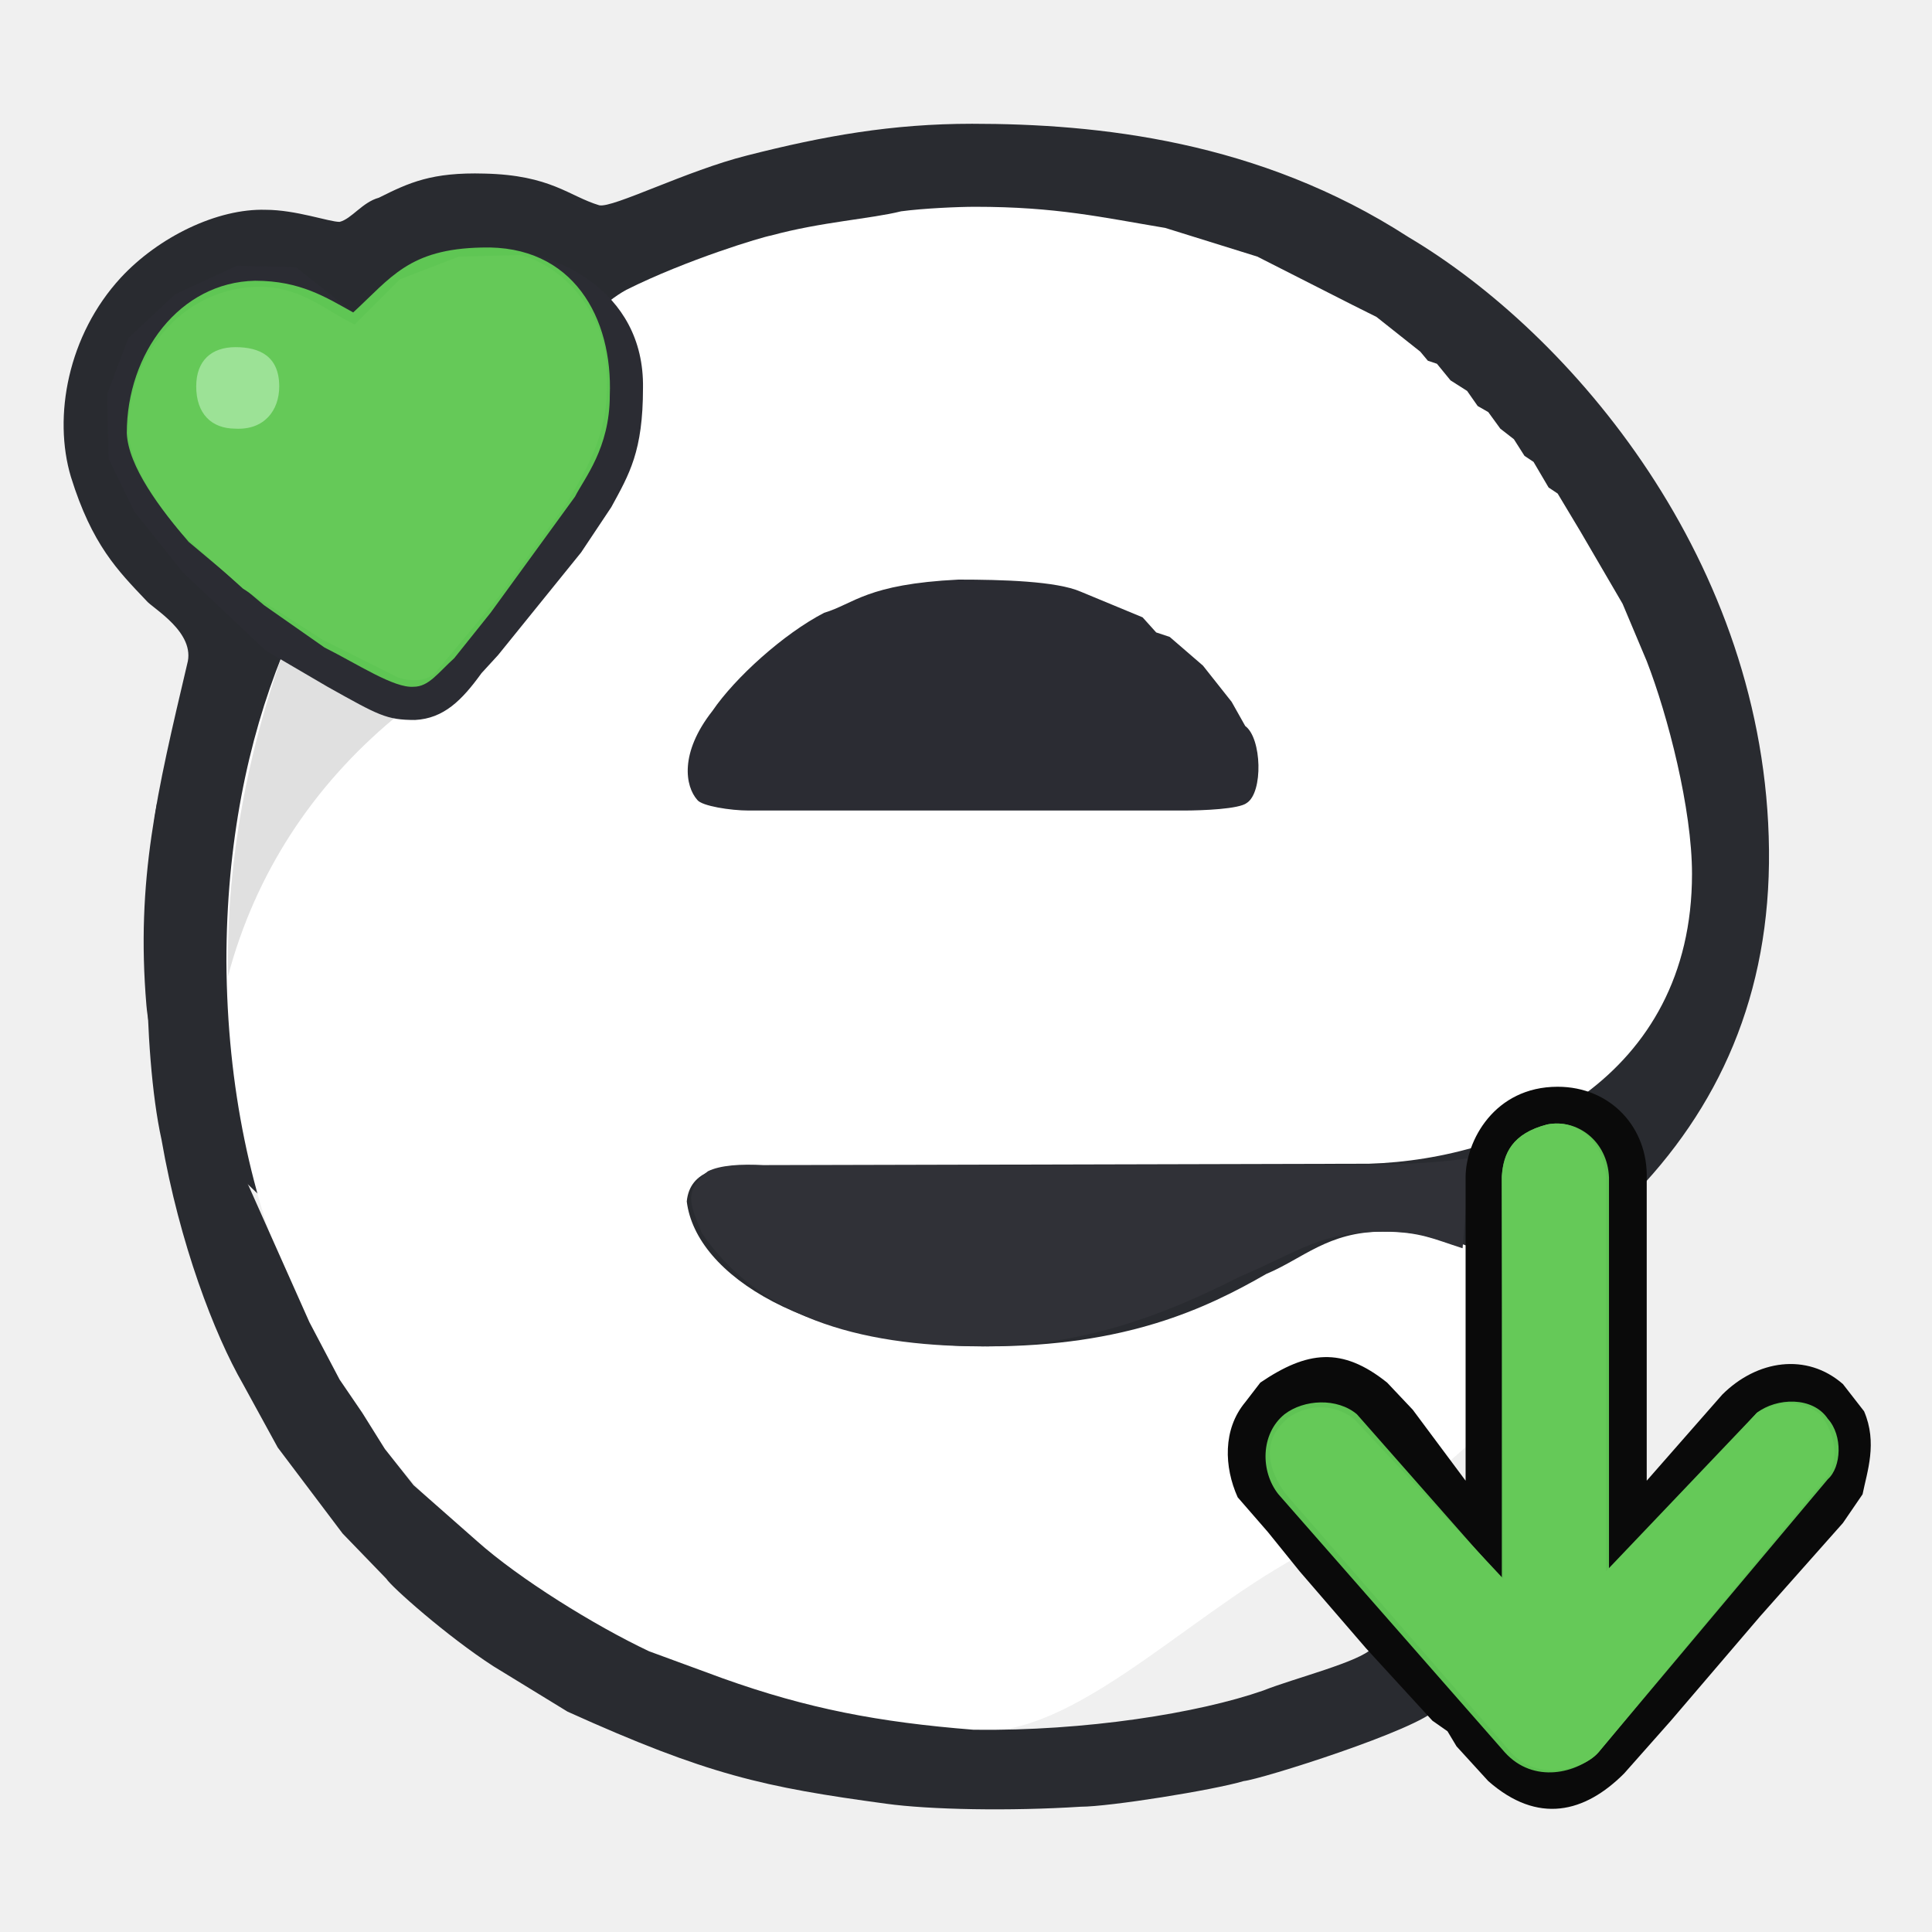
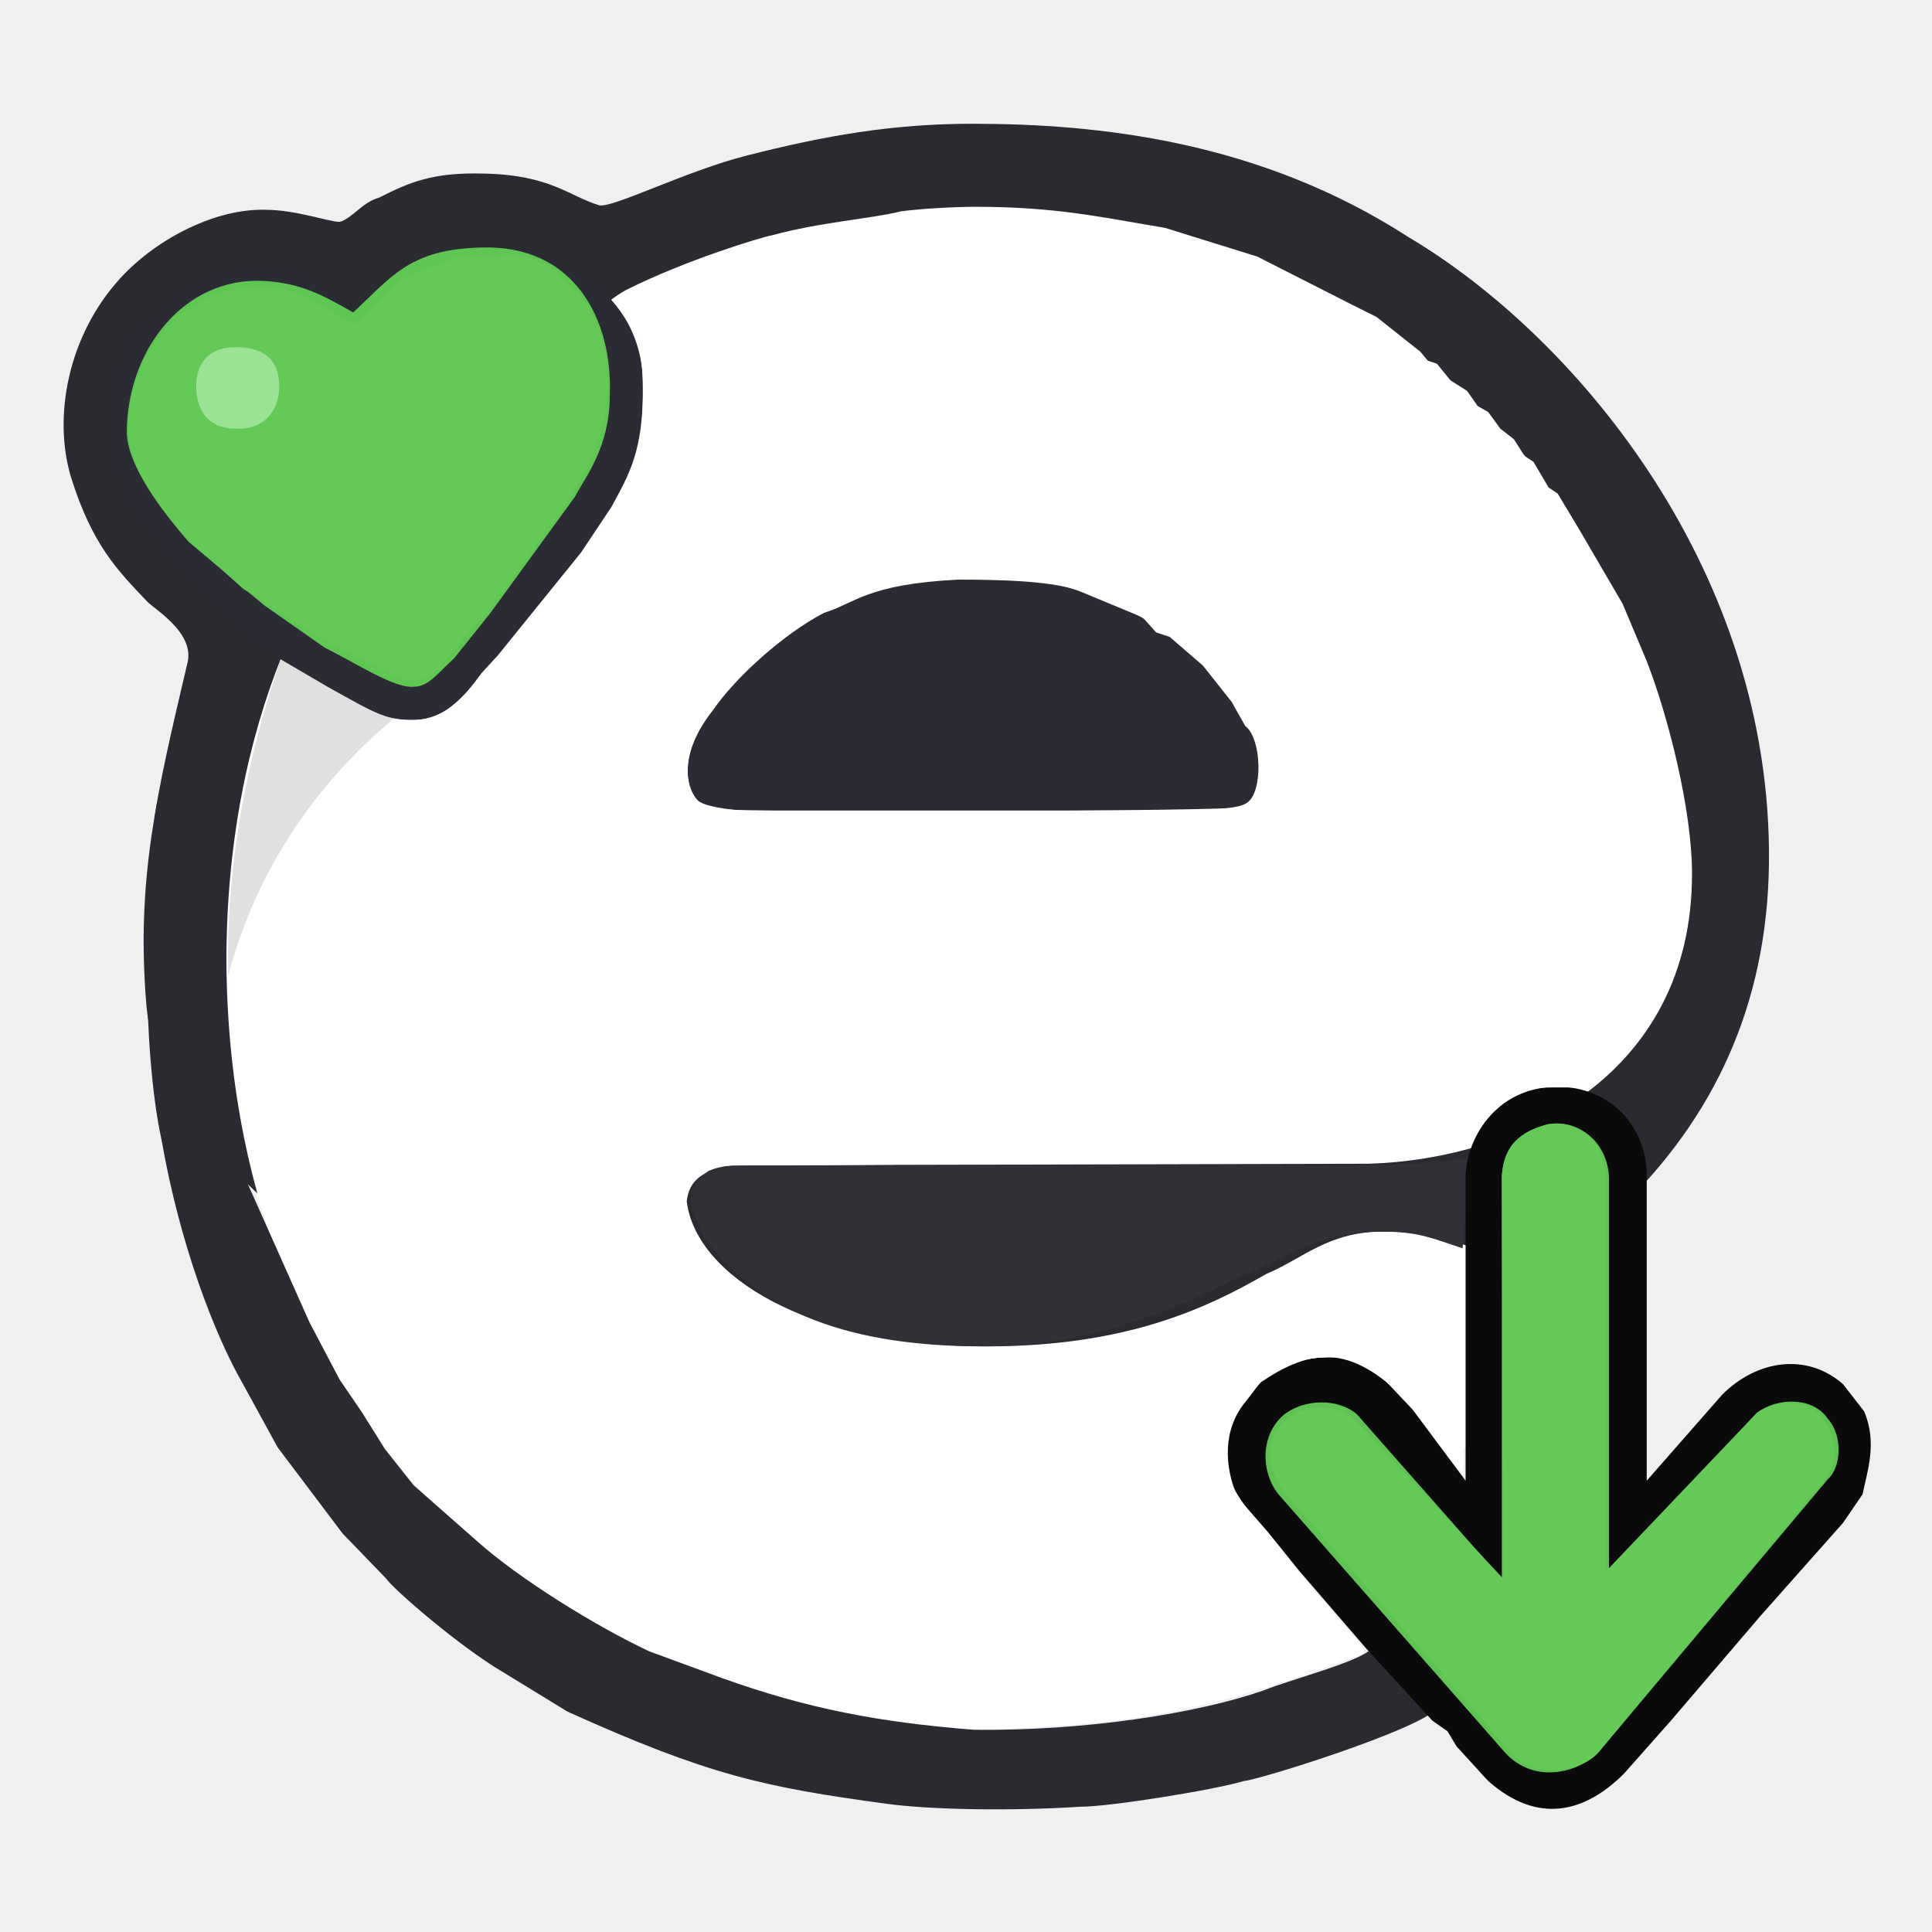
- <svg xmlns="http://www.w3.org/2000/svg" viewBox="0 0 128 128">
-   <style type="text/css">.cls-0 {fill:#292B30;}
+ <svg xmlns="http://www.w3.org/2000/svg" viewBox="0 0 128 128" version="1.1" id="svg13">
+   <defs id="defs13" />
+   <style type="text/css" id="style1">.cls-0 {fill:#292B30;}
.cls-1 {fill:#FFFFFF;}
.cls-2 {fill:#E0E0E0;}
.cls-3 {fill:#2B2C33;}
.cls-4 {fill:#303137;}
.cls-5 {fill:#5FC654;}
.cls-6 {fill:#65C958;}
.cls-7 {fill:#9CE296;}
.cls-8 {fill:#0A0A0A;}
.cls-9 {fill:#5FC354;}</style>
-   <path class="cls-0" d="m93.3 15.7c10.8 6.4 23.7 21.5 23.9 40.6 0.2 19.2-13.6 30.2-34.1 37.3-6.8 2.3-12.3 3.4-17.5 3.4-24.1 0-54.6-15.5-55.9-30.4-0.7-8.3 0.7-14.1 2.7-22.6 0.6-2.1-2.3-3.7-2.7-4.2-1.9-2-3.6-3.7-5-8.2-1.2-4-0.2-9.4 3.3-13.2 2.5-2.7 6.4-4.6 9.6-4.5 2 0 4.2 0.8 4.9 0.8 0.8-0.2 1.5-1.3 2.6-1.6 2-1 3.5-1.7 7-1.6 4.4 0.1 5.6 1.5 7.6 2.1 0.9 0.2 5.8-2.3 9.8-3.3 5.1-1.3 9.6-2.1 14.9-2.1 8.3 0 19 1.1 28.9 7.5z" />
-   <path class="cls-1" d="m64.6 13.7c5.4 0 8.4 0.7 12.6 1.4l6.1 1.9 6.3 3.2 1.6 0.8 2.9 2.3 0.5 0.6 0.6 0.2 0.9 1.1 1.1 0.7 0.7 1 0.7 0.4 0.8 1.1 0.9 0.7 0.7 1.1 0.6 0.4 1 1.7 0.6 0.4 1.5 2.5 2.8 4.8 1.6 3.8c1.4 3.6 3 9.8 3 14.1 0 13.5-11.7 18.9-21.4 19.2l-40.7 0.1c-2.2 0-4.3 0.3-4.5 2.4 0.6 4.9 8 9.6 19.9 9.6 9.2 0 14.5-2.5 18.5-4.8 2.4-1 4.1-2.8 7.7-2.8 5.9-0.2 13.5 4.6 13.5 4.6-3.9 6.4-9.9 12.5-17.7 16.2s-15.5 12.3-22.3 12.3c-24.7 0-49.9-17.5-50.1-51 0-7.8 1.4-14.6 3.7-20.3 8.2-3.7 16.9-21 22.8-24.2 4-2 9-3.5 9.6-3.6 3.3-0.9 6.6-1.1 8.6-1.6 1.5-0.2 3.8-0.3 4.9-0.3z" />
-   <path class="cls-2" d="m15.1 64.7c-0.1-6.2 0.8-13.3 3.6-21.3l7.4 4.2c-5.4 4.5-9.2 10.3-11 17.1z" />
-   <path class="cls-3" d="m46.2 53c-0.8-0.9-1.2-3.1 1-5.9 1.5-2.2 4.7-5.1 7.4-6.5 2-0.6 2.8-1.9 8.9-2.2 2.9 0 6.5 0.1 8.1 0.8l4.1 1.7 0.9 1 0.9 0.3 2.2 1.9 1.9 2.4 0.9 1.6c1.1 0.8 1.2 4.4 0.1 5.1-0.5 0.4-2.9 0.5-4.2 0.5h-28.8c-1.2 0-3.1-0.3-3.4-0.7z" />
-   <path class="cls-4" d="m46.5 81.7c-0.6-1.6-1.4-2.7 0.4-4.1 0.8-0.4 2.2-0.5 3.7-0.4h39c3.5 0 7-0.3 7.8-0.5l-0.5 6c-1.9-0.6-2.8-1.1-5.3-1.1-4.1 0-5.5 1.3-9.5 3-5.1 2.6-10.5 4.6-17 4.6-8.5 0-14.9-2.1-18.6-7.5z" />
-   <path class="cls-0" d="m43 109.4 4.9 1.8c5.6 2 10.3 2.9 16.6 3.4 7.4 0.1 14.9-1.1 19.2-2.6 2-0.8 6.4-1.9 7.2-2.8l4.3 4c-1.2 1.4-11.7 4.7-12.8 4.8-2 0.6-8.9 1.7-10.8 1.7-4.7 0.3-10 0.2-12.9-0.2-8.1-1.1-11.8-1.9-21.1-6.1l-4.9-3c-3.1-2-6.8-5.3-7.1-5.8l-2.9-3-4.3-5.7-2.3-4.2c-1.9-3.3-4.2-9.3-5.4-16.2-1.3-5.9-1.2-17.1-0.3-22.3l4.2 4.4c-0.2 4.8 0.4 12.3 1.8 20.8l4.1 9.2 2 3.8 1.5 2.2 1.5 2.4 1.9 2.4 4.2 3.7c2.8 2.5 7.8 5.6 11.4 7.3z" />
-   <path class="cls-3" d="m23.4 20.7 2.3-2.2c1.7-1.4 3.3-2.1 6.3-2.1 4.7 0 10.7 2.8 10.6 9.3 0 4.2-0.9 5.7-2.1 7.9l-2 3-5.5 6.8-1.1 1.2c-1.3 1.8-2.5 3-4.4 3.1-1.9 0-2.4-0.3-5.8-2.2l-4.1-2.4-5.5-5.2-3.2-4-1.7-3.5-0.1-4.3 1.4-3.7 3.1-2.9 4.1-1.9 3.9 0.1 3.8 3z" />
-   <path class="cls-5" d="m23.4 20.7c2.5-2.3 3.7-4.2 8.5-4.3 6.1-0.2 8.7 4.7 8.5 9.8 0 3.5-1.7 5.5-2.3 6.7l-5.6 7.7-2.4 3c-1.1 1-1.7 1.9-2.7 1.9-1.3 0.1-3.7-1.5-5.9-2.6l-4-2.8-5-4.2c-1.9-2.2-4-5-4.1-7.2 0-5.3 3.5-10 8.5-10.1 3 0 4.7 1.1 6.5 2.1z" />
-   <path class="cls-6" d="m17.4 19c2.7 0.1 4.2 1.6 6.1 2.5l3-3 3.9-1.5 4.1-0.1c3 0.8 5.7 4 5.7 7.8 0.2 3.8-1.1 6-2.7 8.7l-4.5 6.2-4.1 4.9c-0.5 0.6-1.5 0.7-2.5 0.4l-5-2.5-5.3-3.4-4-3.6c-1.6-1.9-3.5-4.5-3.6-6.9 0-5.3 3.9-9.6 8.9-9.5z" />
-   <path class="cls-7" d="m15.6 23c1.6 0 2.9 0.6 2.9 2.6 0 1.6-1 2.9-2.9 2.8-1.6 0-2.6-1-2.6-2.8 0-1.7 1-2.6 2.6-2.6z" />
-   <path class="cls-8" d="m103.2 72c3.5 0 6 2.7 5.9 6.1v20l5-5.7c2.3-2.3 5.6-2.8 8-0.7l1.4 1.8c0.9 2.1 0.2 4-0.1 5.5l-1.3 1.9-5.5 6.2-5.9 6.9-3.1 3.5c-2.6 2.6-5.7 3.4-9 0.5l-2.1-2.3-0.6-1-1-0.7-4.4-4.8-4.4-5.1-2.1-2.6-2-2.3c-0.9-2-1-4.5 0.5-6.3l1-1.3c3.1-2.1 5.4-2.4 8.4 0l1.7 1.8 3.5 4.7v-20.1c0-2.4 1.9-6 6.1-6z" />
-   <path class="cls-9" d="m106.6 78v26.5l9.8-10.9c1.3-1 3.7-1.1 4.7 0.4 1 1.1 0.9 3.2 0 4l-15.2 18.1c-1.4 1.4-4.3 2.1-6.2 0l-15-17.1c-1.2-1.5-1.2-4 0.4-5.3 1.3-1 3.5-1.1 4.8 0l9.6 10.9v-26.7c0.1-1.5 0.7-2.8 3-3.4 2-0.4 4 1.1 4.1 3.5z" />
-   <path class="cls-6" d="m106.4 77.9v26.2l10-10.5c1.6-1 3.2-0.7 4.2 0.1 1 1.3 1.3 3 0.4 4.2l-15.1 18.2c-0.9 1.1-4 2-5.8 0l-14.9-17.1c-1.1-1.5-1.8-3.5 0.2-5.1 1.3-0.9 3-0.9 4.3 0.1l9.9 10.6-0.1-26.6c0.1-1.6 0.7-2.9 3-3.5 2-0.4 3.7 1.1 3.9 3.4z" />
+   <path class="cls-0" d="m93.3 15.7c10.8 6.4 23.7 21.5 23.9 40.6 0.2 19.2-13.6 30.2-34.1 37.3-6.8 2.3-12.3 3.4-17.5 3.4-24.1 0-54.6-15.5-55.9-30.4-0.7-8.3 0.7-14.1 2.7-22.6 0.6-2.1-2.3-3.7-2.7-4.2-1.9-2-3.6-3.7-5-8.2-1.2-4-0.2-9.4 3.3-13.2 2.5-2.7 6.4-4.6 9.6-4.5 2 0 4.2 0.8 4.9 0.8 0.8-0.2 1.5-1.3 2.6-1.6 2-1 3.5-1.7 7-1.6 4.4 0.1 5.6 1.5 7.6 2.1 0.9 0.2 5.8-2.3 9.8-3.3 5.1-1.3 9.6-2.1 14.9-2.1 8.3 0 19 1.1 28.9 7.5z" id="path1" />
+   <path class="cls-1" d="m64.6 13.7c5.4 0 8.4 0.7 12.6 1.4l6.1 1.9 6.3 3.2 1.6 0.8 2.9 2.3 0.5 0.6 0.6 0.2 0.9 1.1 1.1 0.7 0.7 1 0.7 0.4 0.8 1.1 0.9 0.7 0.7 1.1 0.6 0.4 1 1.7 0.6 0.4 1.5 2.5 2.8 4.8 1.6 3.8c1.4 3.6 3 9.8 3 14.1 0 13.5-11.7 18.9-21.4 19.2l-40.7 0.1c-2.2 0-4.3 0.3-4.5 2.4 0.6 4.9 8 9.6 19.9 9.6 9.2 0 14.5-2.5 18.5-4.8 2.4-1 4.1-2.8 7.7-2.8 5.9-0.2 13.5 4.6 13.5 4.6-3.9 6.4-9.9 12.5-17.7 16.2s-15.5 12.3-22.3 12.3c-24.7 0-49.9-17.5-50.1-51 0-7.8 1.4-14.6 3.7-20.3 8.2-3.7 16.9-21 22.8-24.2 4-2 9-3.5 9.6-3.6 3.3-0.9 6.6-1.1 8.6-1.6 1.5-0.2 3.8-0.3 4.9-0.3z" id="path2" />
+   <path class="cls-2" d="m15.1 64.7c-0.1-6.2 0.8-13.3 3.6-21.3l7.4 4.2c-5.4 4.5-9.2 10.3-11 17.1z" id="path3" />
+   <path class="cls-3" d="m46.2 53c-0.8-0.9-1.2-3.1 1-5.9 1.5-2.2 4.7-5.1 7.4-6.5 2-0.6 2.8-1.9 8.9-2.2 2.9 0 6.5 0.1 8.1 0.8l4.1 1.7 0.9 1 0.9 0.3 2.2 1.9 1.9 2.4 0.9 1.6c1.1 0.8 1.2 4.4 0.1 5.1-0.5 0.4-2.9 0.5-4.2 0.5h-28.8c-1.2 0-3.1-0.3-3.4-0.7z" id="path4" />
+   <path class="cls-4" d="m46.5 81.7c-0.6-1.6-1.4-2.7 0.4-4.1 0.8-0.4 2.2-0.5 3.7-0.4h39c3.5 0 7-0.3 7.8-0.5l-0.5 6c-1.9-0.6-2.8-1.1-5.3-1.1-4.1 0-5.5 1.3-9.5 3-5.1 2.6-10.5 4.6-17 4.6-8.5 0-14.9-2.1-18.6-7.5z" id="path5" />
+   <path class="cls-0" d="m43 109.4 4.9 1.8c5.6 2 10.3 2.9 16.6 3.4 7.4 0.1 14.9-1.1 19.2-2.6 2-0.8 6.4-1.9 7.2-2.8l4.3 4c-1.2 1.4-11.7 4.7-12.8 4.8-2 0.6-8.9 1.7-10.8 1.7-4.7 0.3-10 0.2-12.9-0.2-8.1-1.1-11.8-1.9-21.1-6.1l-4.9-3c-3.1-2-6.8-5.3-7.1-5.8l-2.9-3-4.3-5.7-2.3-4.2c-1.9-3.3-4.2-9.3-5.4-16.2-1.3-5.9-1.2-17.1-0.3-22.3l4.2 4.4c-0.2 4.8 0.4 12.3 1.8 20.8l4.1 9.2 2 3.8 1.5 2.2 1.5 2.4 1.9 2.4 4.2 3.7c2.8 2.5 7.8 5.6 11.4 7.3z" id="path6" />
+   <path class="cls-3" d="m23.4 20.7 2.3-2.2c1.7-1.4 3.3-2.1 6.3-2.1 4.7 0 10.7 2.8 10.6 9.3 0 4.2-0.9 5.7-2.1 7.9l-2 3-5.5 6.8-1.1 1.2c-1.3 1.8-2.5 3-4.4 3.1-1.9 0-2.4-0.3-5.8-2.2l-4.1-2.4-5.5-5.2-3.2-4-1.7-3.5-0.1-4.3 1.4-3.7 3.1-2.9 4.1-1.9 3.9 0.1 3.8 3z" id="path7" />
+   <path class="cls-5" d="m23.4 20.7c2.5-2.3 3.7-4.2 8.5-4.3 6.1-0.2 8.7 4.7 8.5 9.8 0 3.5-1.7 5.5-2.3 6.7l-5.6 7.7-2.4 3c-1.1 1-1.7 1.9-2.7 1.9-1.3 0.1-3.7-1.5-5.9-2.6l-4-2.8-5-4.2c-1.9-2.2-4-5-4.1-7.2 0-5.3 3.5-10 8.5-10.1 3 0 4.7 1.1 6.5 2.1z" id="path8" />
+   <path class="cls-6" d="m17.4 19c2.7 0.1 4.2 1.6 6.1 2.5l3-3 3.9-1.5 4.1-0.1c3 0.8 5.7 4 5.7 7.8 0.2 3.8-1.1 6-2.7 8.7l-4.5 6.2-4.1 4.9c-0.5 0.6-1.5 0.7-2.5 0.4l-5-2.5-5.3-3.4-4-3.6c-1.6-1.9-3.5-4.5-3.6-6.9 0-5.3 3.9-9.6 8.9-9.5z" id="path9" />
+   <path class="cls-7" d="m15.6 23c1.6 0 2.9 0.6 2.9 2.6 0 1.6-1 2.9-2.9 2.8-1.6 0-2.6-1-2.6-2.8 0-1.7 1-2.6 2.6-2.6z" id="path10" />
+   <path class="cls-8" d="m103.2 72c3.5 0 6 2.7 5.9 6.1v20l5-5.7c2.3-2.3 5.6-2.8 8-0.7l1.4 1.8c0.9 2.1 0.2 4-0.1 5.5l-1.3 1.9-5.5 6.2-5.9 6.9-3.1 3.5c-2.6 2.6-5.7 3.4-9 0.5l-2.1-2.3-0.6-1-1-0.7-4.4-4.8-4.4-5.1-2.1-2.6-2-2.3c-0.9-2-1-4.5 0.5-6.3l1-1.3c3.1-2.1 5.4-2.4 8.4 0l1.7 1.8 3.5 4.7v-20.1c0-2.4 1.9-6 6.1-6z" id="path11" />
+   <path class="cls-9" d="m106.6 78v26.5l9.8-10.9c1.3-1 3.7-1.1 4.7 0.4 1 1.1 0.9 3.2 0 4l-15.2 18.1c-1.4 1.4-4.3 2.1-6.2 0l-15-17.1c-1.2-1.5-1.2-4 0.4-5.3 1.3-1 3.5-1.1 4.8 0l9.6 10.9v-26.7c0.1-1.5 0.7-2.8 3-3.4 2-0.4 4 1.1 4.1 3.5z" id="path12" />
+   <path class="cls-6" d="m106.4 77.9v26.2l10-10.5c1.6-1 3.2-0.7 4.2 0.1 1 1.3 1.3 3 0.4 4.2l-15.1 18.2c-0.9 1.1-4 2-5.8 0l-14.9-17.1c-1.1-1.5-1.8-3.5 0.2-5.1 1.3-0.9 3-0.9 4.3 0.1l9.9 10.6-0.1-26.6c0.1-1.6 0.7-2.9 3-3.5 2-0.4 3.7 1.1 3.9 3.4z" id="path13" />
+   <path style="fill:#ffffff;stroke-width:0.185" d="m 63.333,114.413 c -6.363,-0.632 -10.679,-1.621 -16.941,-3.885 -4.548,-1.644 -8.676,-3.881 -12.57,-6.811 -2.323,-1.748 -6.172,-5.239 -7.215,-6.543 C 25.288,95.524 22.956,91.934 21.706,89.63 20.53,87.46 16.993,79.573 17.111,79.383 c 0.044,-0.072 -0.121,-0.962 -0.368,-1.979 -0.886,-3.652 -1.553,-8.505 -1.556,-11.328 -0.002,-1.831 0.612,-3.861 2.133,-7.052 1.766,-3.703 3.814,-6.527 6.968,-9.606 l 1.735,-1.694 1.109,0.005 c 2.29,0.01 2.932,-0.544 8.313,-7.172 5.967,-7.35 7.129,-9.675 7.175,-14.356 0.024,-2.49 -0.238,-3.616 -1.223,-5.25 -0.361,-0.598 -0.656,-1.125 -0.656,-1.17 0,-0.046 0.854,-0.485 1.898,-0.976 2.28,-1.073 6.064,-2.461 8.368,-3.07 1.852,-0.489 7.693,-1.515 10.012,-1.758 5.471,-0.574 13.139,0.291 19.16,2.161 2.763,0.858 3.815,1.304 7.222,3.063 3.713,1.916 4.457,2.392 6.673,4.268 3.435,2.909 7.366,6.93 8.014,8.199 0.156,0.306 0.485,0.729 0.731,0.942 0.885,0.765 4.6,7.426 5.822,10.439 1.855,4.575 3.398,11.382 3.394,14.978 -0.002,1.671 -0.507,4.574 -1.091,6.269 -0.781,2.265 -2.075,4.306 -3.908,6.162 l -1.574,1.594 -2.037,-0.007 c -1.779,-0.006 -2.149,0.049 -2.92,0.432 -1.082,0.538 -2.379,1.822 -2.815,2.788 -0.297,0.658 -0.422,0.744 -1.462,1.004 -2.652,0.662 -4.17,0.709 -26.642,0.833 l -22.273,0.122 -0.675,0.42 c -0.98,0.61 -1.363,1.515 -1.093,2.587 0.958,3.805 5.841,7.146 12.275,8.399 5.443,1.06 12.145,0.835 17.815,-0.596 2.28,-0.576 4.832,-1.662 8.627,-3.672 1.915,-1.014 3.986,-2.014 4.602,-2.222 1.658,-0.558 4.116,-0.52 6.251,0.097 0.903,0.261 1.705,0.537 1.782,0.613 0.078,0.076 0.119,3.45 0.093,7.496 l -0.048,7.357 -1.701,-2.282 c -2.067,-2.773 -3.752,-4.432 -5.152,-5.073 -0.894,-0.409 -1.243,-0.467 -2.474,-0.411 -1.996,0.091 -3.6,0.903 -4.859,2.458 -1.075,1.329 -1.462,2.368 -1.462,3.93 0,1.672 0.427,2.744 1.647,4.14 0.579,0.662 1.591,1.869 2.249,2.681 0.658,0.813 2.092,2.513 3.187,3.777 1.095,1.265 1.991,2.357 1.991,2.428 0,0.213 -0.849,0.546 -4.753,1.864 -4.099,1.384 -6.851,2.061 -10.522,2.59 -3.983,0.573 -9.337,0.851 -11.762,0.61 z M 81.296,53.616 c 1.457,-0.209 1.942,-0.663 2.118,-1.984 0.258,-1.929 -0.399,-3.487 -2.703,-6.413 -1.197,-1.52 -2.86,-3.019 -3.66,-3.298 -0.3,-0.105 -0.67,-0.381 -0.823,-0.614 -0.273,-0.417 -4.229,-2.187 -5.673,-2.539 -1.368,-0.333 -6.493,-0.534 -8.59,-0.336 -2.521,0.237 -3.768,0.549 -6.024,1.509 -2.603,1.107 -4.342,2.295 -6.57,4.491 -2.56,2.522 -3.811,4.674 -3.814,6.558 -0.003,1.87 0.414,2.333 2.406,2.676 0.953,0.164 32.169,0.117 33.333,-0.05 z" id="path14" />
+   <path style="fill:#ffffff;stroke-width:0.185" d="m 61.667,114.241 c -6.176,-0.744 -10.757,-1.928 -17.407,-4.501 -5.093,-1.97 -11.695,-6.482 -16.397,-11.206 C 26.348,97.012 23.585,93.068 21.884,90 20.796,88.038 16.855,79.274 17.031,79.207 c 0.075,-0.029 -0.101,-1.029 -0.393,-2.222 -0.713,-2.92 -1.246,-6.634 -1.389,-9.691 -0.117,-2.482 -0.109,-2.55 0.475,-4.368 1.481,-4.612 4.153,-8.96 7.838,-12.756 l 2.398,-2.47 1.141,0.007 c 1.97,0.013 2.658,-0.418 4.998,-3.128 2.534,-2.934 6.393,-7.796 7.531,-9.488 2.316,-3.44 2.963,-5.401 2.963,-8.976 0,-2.58 -0.225,-3.551 -1.197,-5.165 -0.36,-0.598 -0.655,-1.125 -0.655,-1.17 0,-0.165 3.843,-1.883 5.886,-2.631 3.329,-1.219 5.04,-1.656 9.577,-2.446 3.244,-0.565 4.965,-0.767 7.222,-0.848 5.347,-0.192 11.481,0.643 16.757,2.282 2.761,0.858 3.826,1.309 7.222,3.058 2.191,1.129 4.4,2.393 4.909,2.809 4.533,3.705 8.721,7.855 9.89,9.799 0.229,0.381 0.526,0.756 0.66,0.833 0.259,0.149 2.136,3.203 3.844,6.251 2.018,3.603 3.96,9.38 4.888,14.537 0.446,2.481 0.447,6.666 9.8e-4,8.611 -0.799,3.487 -2.276,6.183 -4.741,8.65 l -1.427,1.428 -1.577,-0.111 c -2.178,-0.154 -3.354,0.225 -4.771,1.537 -0.579,0.536 -1.202,1.305 -1.384,1.708 -0.304,0.674 -0.423,0.757 -1.468,1.018 -2.652,0.662 -4.17,0.709 -26.642,0.833 l -22.273,0.122 -0.675,0.42 c -0.98,0.61 -1.363,1.515 -1.093,2.587 0.846,3.36 4.62,6.273 10.237,7.9 5.692,1.649 14.482,1.509 20.622,-0.328 2.284,-0.684 4.522,-1.67 8.038,-3.541 1.782,-0.949 3.759,-1.899 4.392,-2.112 1.691,-0.569 4.13,-0.535 6.281,0.087 0.903,0.261 1.705,0.537 1.782,0.613 0.078,0.076 0.119,3.45 0.093,7.496 l -0.048,7.357 -1.701,-2.282 c -2.067,-2.773 -3.752,-4.432 -5.152,-5.073 -0.894,-0.409 -1.243,-0.467 -2.474,-0.411 -1.995,0.091 -3.638,0.919 -4.829,2.435 -1.112,1.415 -1.47,2.35 -1.482,3.879 -0.018,2.291 0.11,2.487 6.61,10.106 1.35,1.582 2.454,2.931 2.454,3 0,0.208 -0.872,0.553 -4.537,1.795 -5.754,1.949 -9.915,2.781 -15.987,3.195 -3.584,0.244 -5.498,0.22 -8.18,-0.103 z M 82.259,53.48 c 0.869,-0.388 1.166,-1.07 1.152,-2.653 -0.011,-1.279 -0.078,-1.534 -0.703,-2.652 -1.482,-2.651 -4.257,-5.73 -5.637,-6.254 -0.24,-0.091 -0.671,-0.401 -0.958,-0.688 -0.724,-0.724 -4.911,-2.372 -6.676,-2.629 -0.76,-0.11 -2.882,-0.208 -4.715,-0.217 -3.984,-0.019 -5.85,0.306 -8.704,1.516 -2.135,0.905 -3.752,1.927 -5.476,3.459 -3.297,2.931 -4.987,5.521 -4.987,7.645 0,1.661 0.489,2.276 2.059,2.592 1.311,0.263 34.039,0.15 34.644,-0.12 z" id="path15" />
</svg>
